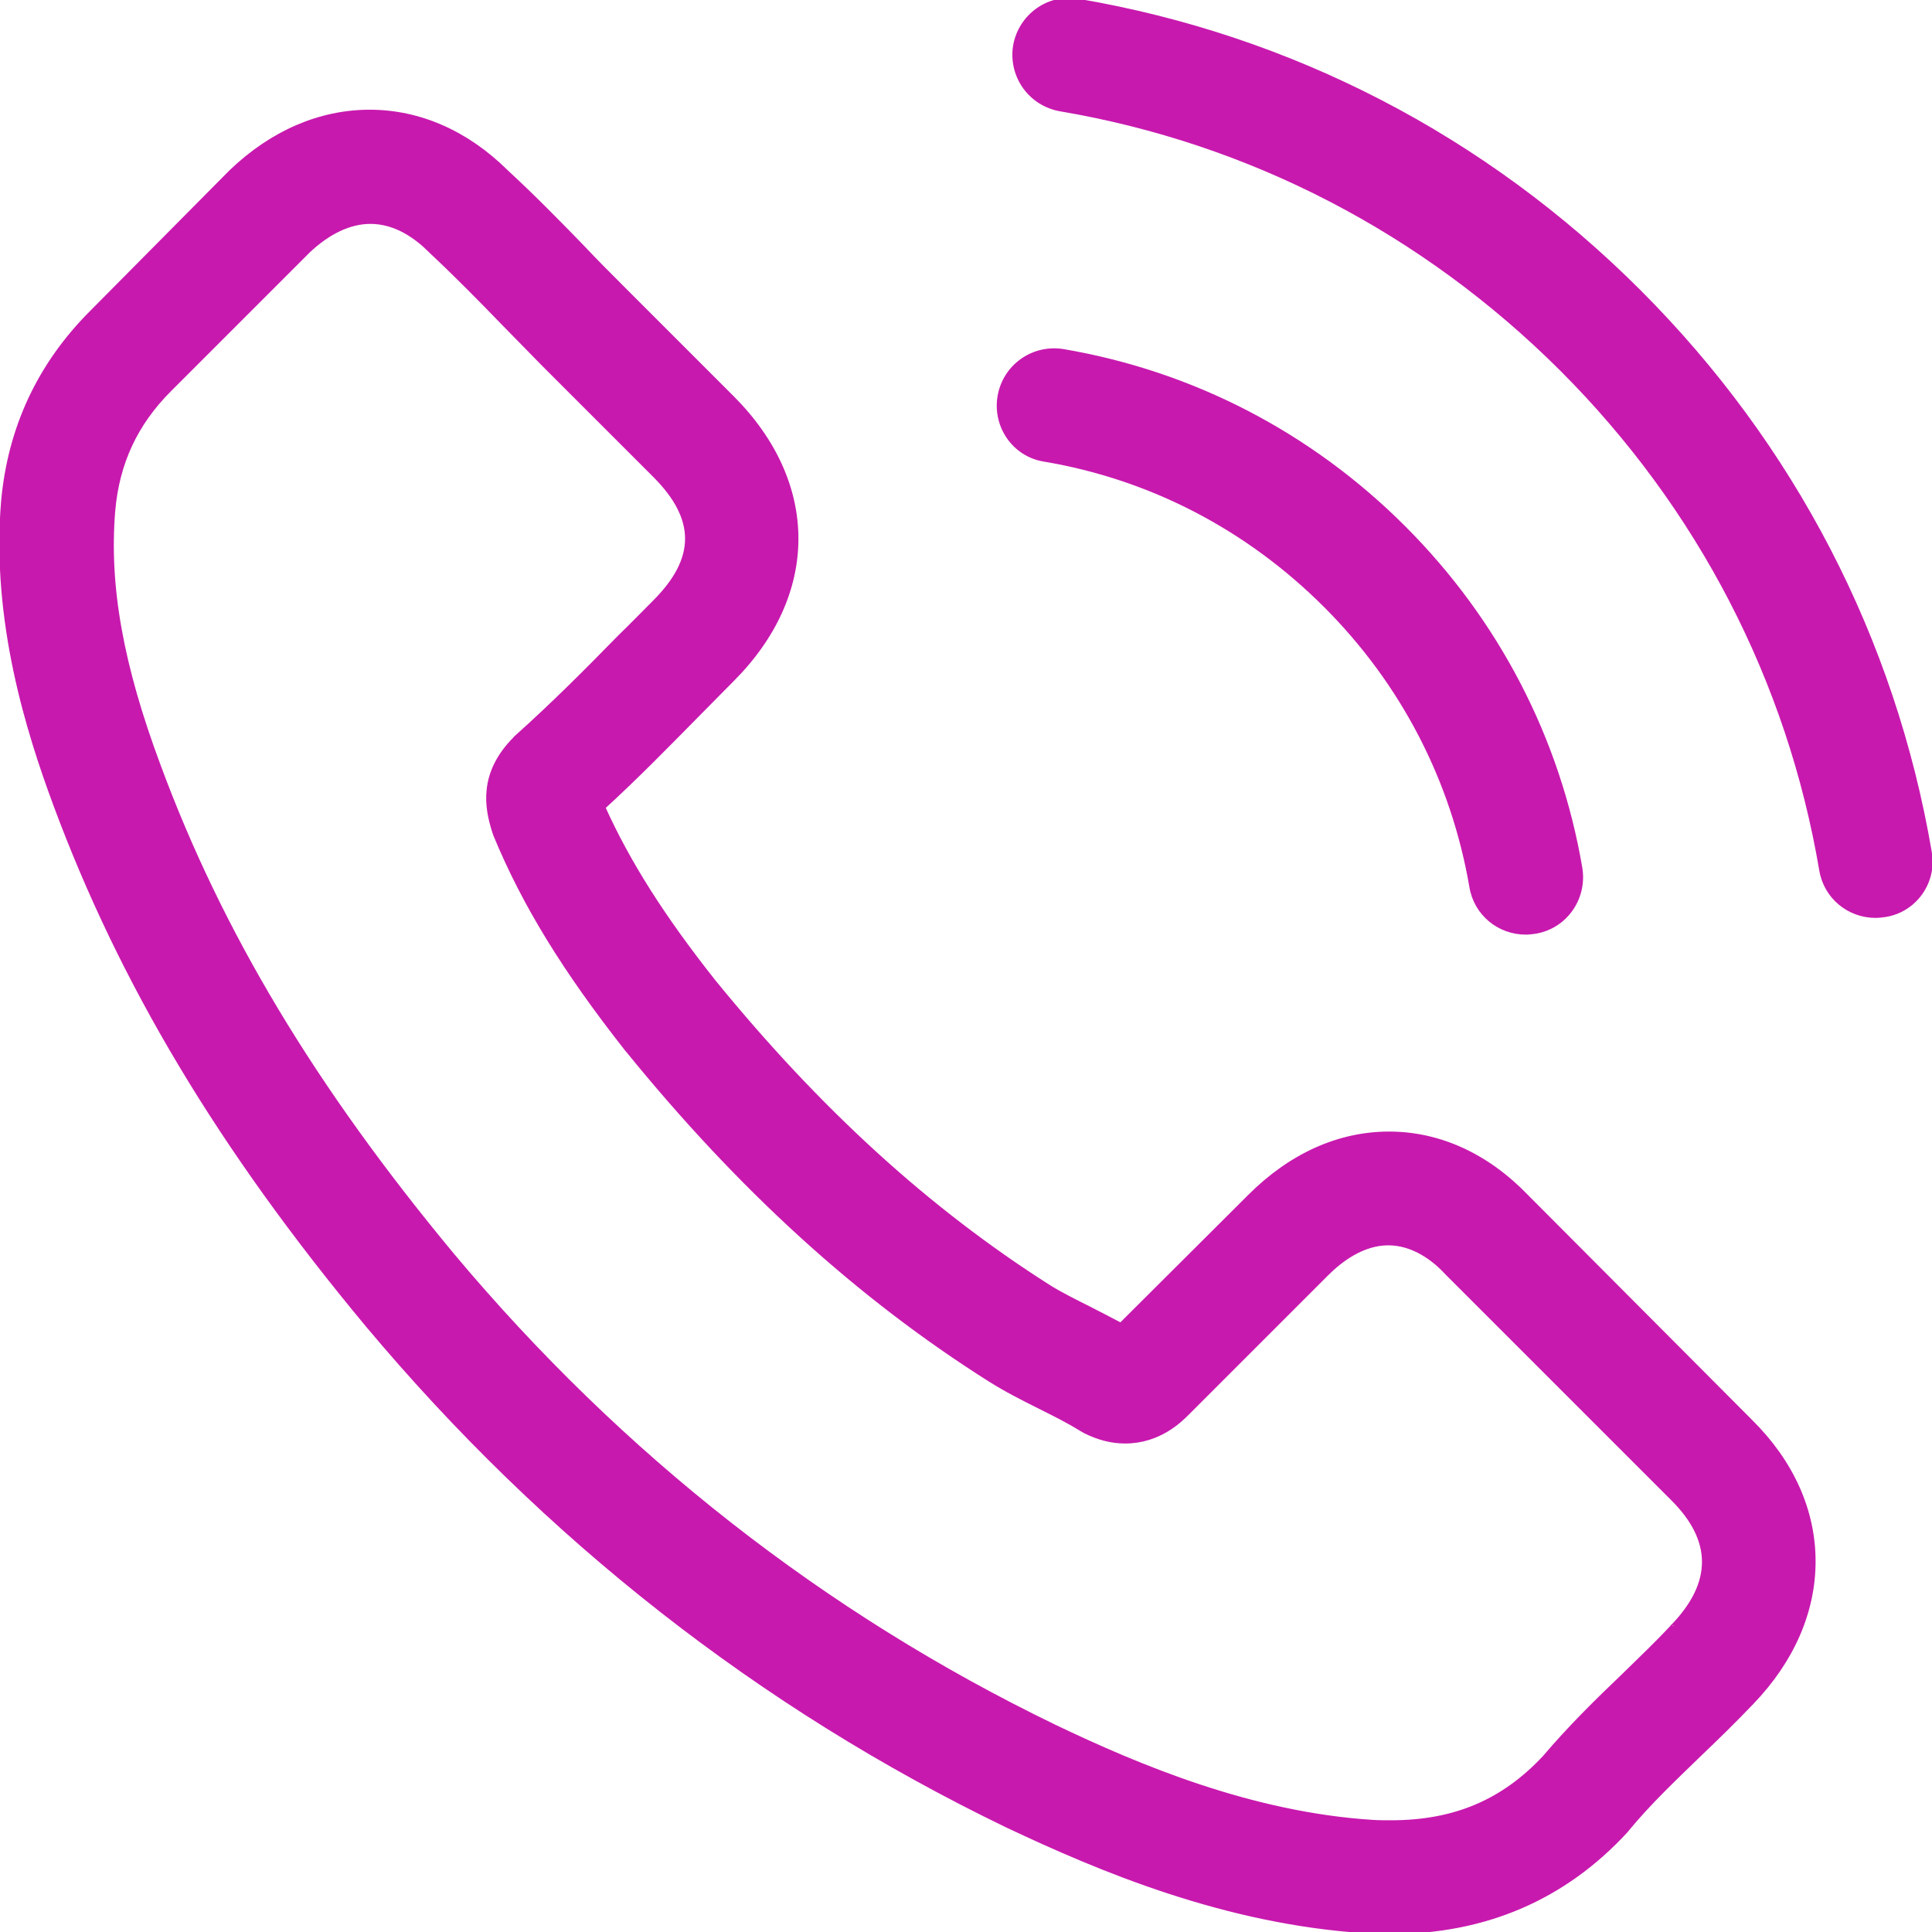
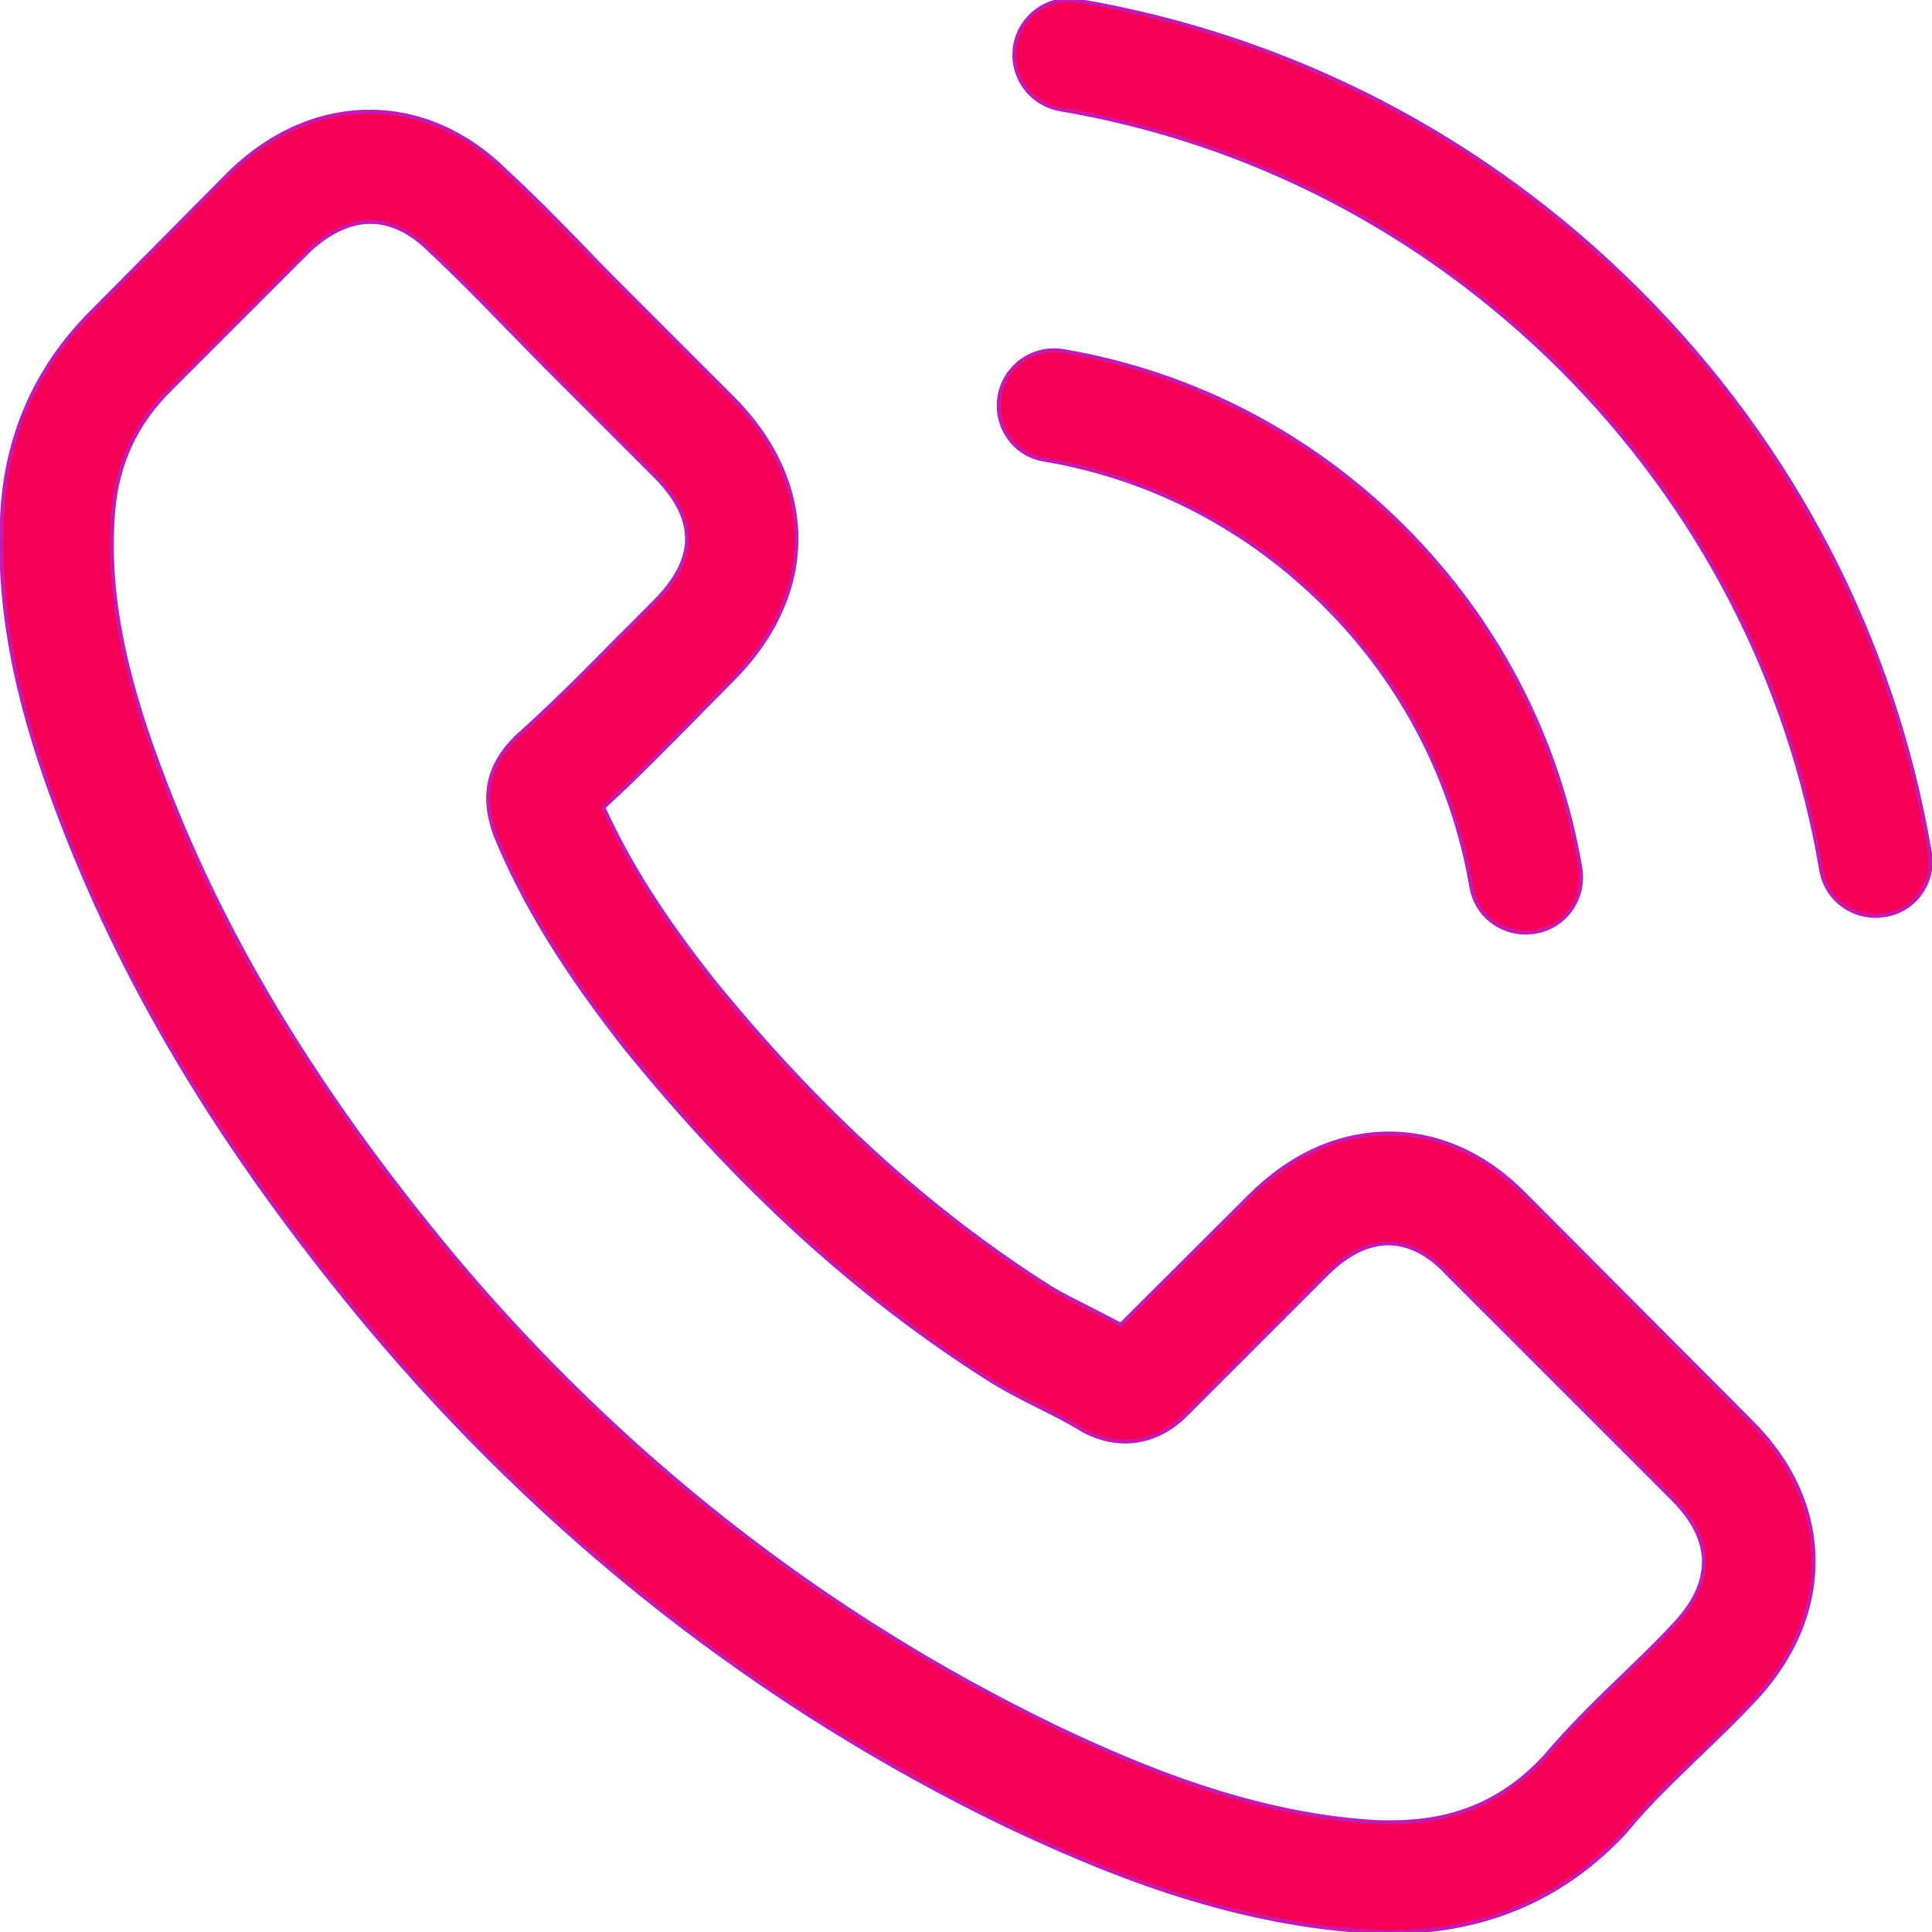
- <svg xmlns="http://www.w3.org/2000/svg" fill="#c819ae" height="200px" width="200px" version="1.1" id="Capa_1" viewBox="0 0 473.806 473.806" xml:space="preserve" stroke="#c819ae">
+ <svg xmlns="http://www.w3.org/2000/svg" fill="#f40057" height="200px" width="200px" version="1.1" id="Capa_1" viewBox="0 0 473.806 473.806" xml:space="preserve" stroke="#c819ae">
  <g id="SVGRepo_bgCarrier" stroke-width="0" />
  <g id="SVGRepo_tracerCarrier" stroke-linecap="round" stroke-linejoin="round" />
  <g id="SVGRepo_iconCarrier">
    <g>
      <g>
        <path d="M374.456,293.506c-9.7-10.1-21.4-15.5-33.8-15.5c-12.3,0-24.1,5.3-34.2,15.4l-31.6,31.5c-2.6-1.4-5.2-2.7-7.7-4 c-3.6-1.8-7-3.5-9.9-5.3c-29.6-18.8-56.5-43.3-82.3-75c-12.5-15.8-20.9-29.1-27-42.6c8.2-7.5,15.8-15.3,23.2-22.8 c2.8-2.8,5.6-5.7,8.4-8.5c21-21,21-48.2,0-69.2l-27.3-27.3c-3.1-3.1-6.3-6.3-9.3-9.5c-6-6.2-12.3-12.6-18.8-18.6 c-9.7-9.6-21.3-14.7-33.5-14.7s-24,5.1-34,14.7c-0.1,0.1-0.1,0.1-0.2,0.2l-34,34.3c-12.8,12.8-20.1,28.4-21.7,46.5 c-2.4,29.2,6.2,56.4,12.8,74.2c16.2,43.7,40.4,84.2,76.5,127.6c43.8,52.3,96.5,93.6,156.7,122.7c23,10.9,53.7,23.8,88,26 c2.1,0.1,4.3,0.2,6.3,0.2c23.1,0,42.5-8.3,57.7-24.8c0.1-0.2,0.3-0.3,0.4-0.5c5.2-6.3,11.2-12,17.5-18.1c4.3-4.1,8.7-8.4,13-12.9 c9.9-10.3,15.1-22.3,15.1-34.6c0-12.4-5.3-24.3-15.4-34.3L374.456,293.506z M410.256,398.806 C410.156,398.806,410.156,398.906,410.256,398.806c-3.9,4.2-7.9,8-12.2,12.2c-6.5,6.2-13.1,12.7-19.3,20 c-10.1,10.8-22,15.9-37.6,15.9c-1.5,0-3.1,0-4.6-0.1c-29.7-1.9-57.3-13.5-78-23.4c-56.6-27.4-106.3-66.3-147.6-115.6 c-34.1-41.1-56.9-79.1-72-119.9c-9.3-24.9-12.7-44.3-11.2-62.6c1-11.7,5.5-21.4,13.8-29.7l34.1-34.1c4.9-4.6,10.1-7.1,15.2-7.1 c6.3,0,11.4,3.8,14.6,7c0.1,0.1,0.2,0.2,0.3,0.3c6.1,5.7,11.9,11.6,18,17.9c3.1,3.2,6.3,6.4,9.5,9.7l27.3,27.3 c10.6,10.6,10.6,20.4,0,31c-2.9,2.9-5.7,5.8-8.6,8.6c-8.4,8.6-16.4,16.6-25.1,24.4c-0.2,0.2-0.4,0.3-0.5,0.5 c-8.6,8.6-7,17-5.2,22.7c0.1,0.3,0.2,0.6,0.3,0.9c7.1,17.2,17.1,33.4,32.3,52.7l0.1,0.1c27.6,34,56.7,60.5,88.8,80.8 c4.1,2.6,8.3,4.7,12.3,6.7c3.6,1.8,7,3.5,9.9,5.3c0.4,0.2,0.8,0.5,1.2,0.7c3.4,1.7,6.6,2.5,9.9,2.5c8.3,0,13.5-5.2,15.2-6.9 l34.2-34.2c3.4-3.4,8.8-7.5,15.1-7.5c6.2,0,11.3,3.9,14.4,7.3c0.1,0.1,0.1,0.1,0.2,0.2l55.1,55.1 C420.456,377.706,420.456,388.206,410.256,398.806z" />
        <path d="M256.056,112.706c26.2,4.4,50,16.8,69,35.8s31.3,42.8,35.8,69c1.1,6.6,6.8,11.2,13.3,11.2c0.8,0,1.5-0.1,2.3-0.2 c7.4-1.2,12.3-8.2,11.1-15.6c-5.4-31.7-20.4-60.6-43.3-83.5s-51.8-37.9-83.5-43.3c-7.4-1.2-14.3,3.7-15.6,11 S248.656,111.506,256.056,112.706z" />
        <path d="M473.256,209.006c-8.9-52.2-33.5-99.7-71.3-137.5s-85.3-62.4-137.5-71.3c-7.3-1.3-14.2,3.7-15.5,11 c-1.2,7.4,3.7,14.3,11.1,15.6c46.6,7.9,89.1,30,122.9,63.7c33.8,33.8,55.8,76.3,63.7,122.9c1.1,6.6,6.8,11.2,13.3,11.2 c0.8,0,1.5-0.1,2.3-0.2C469.556,223.306,474.556,216.306,473.256,209.006z" />
      </g>
    </g>
  </g>
</svg>
